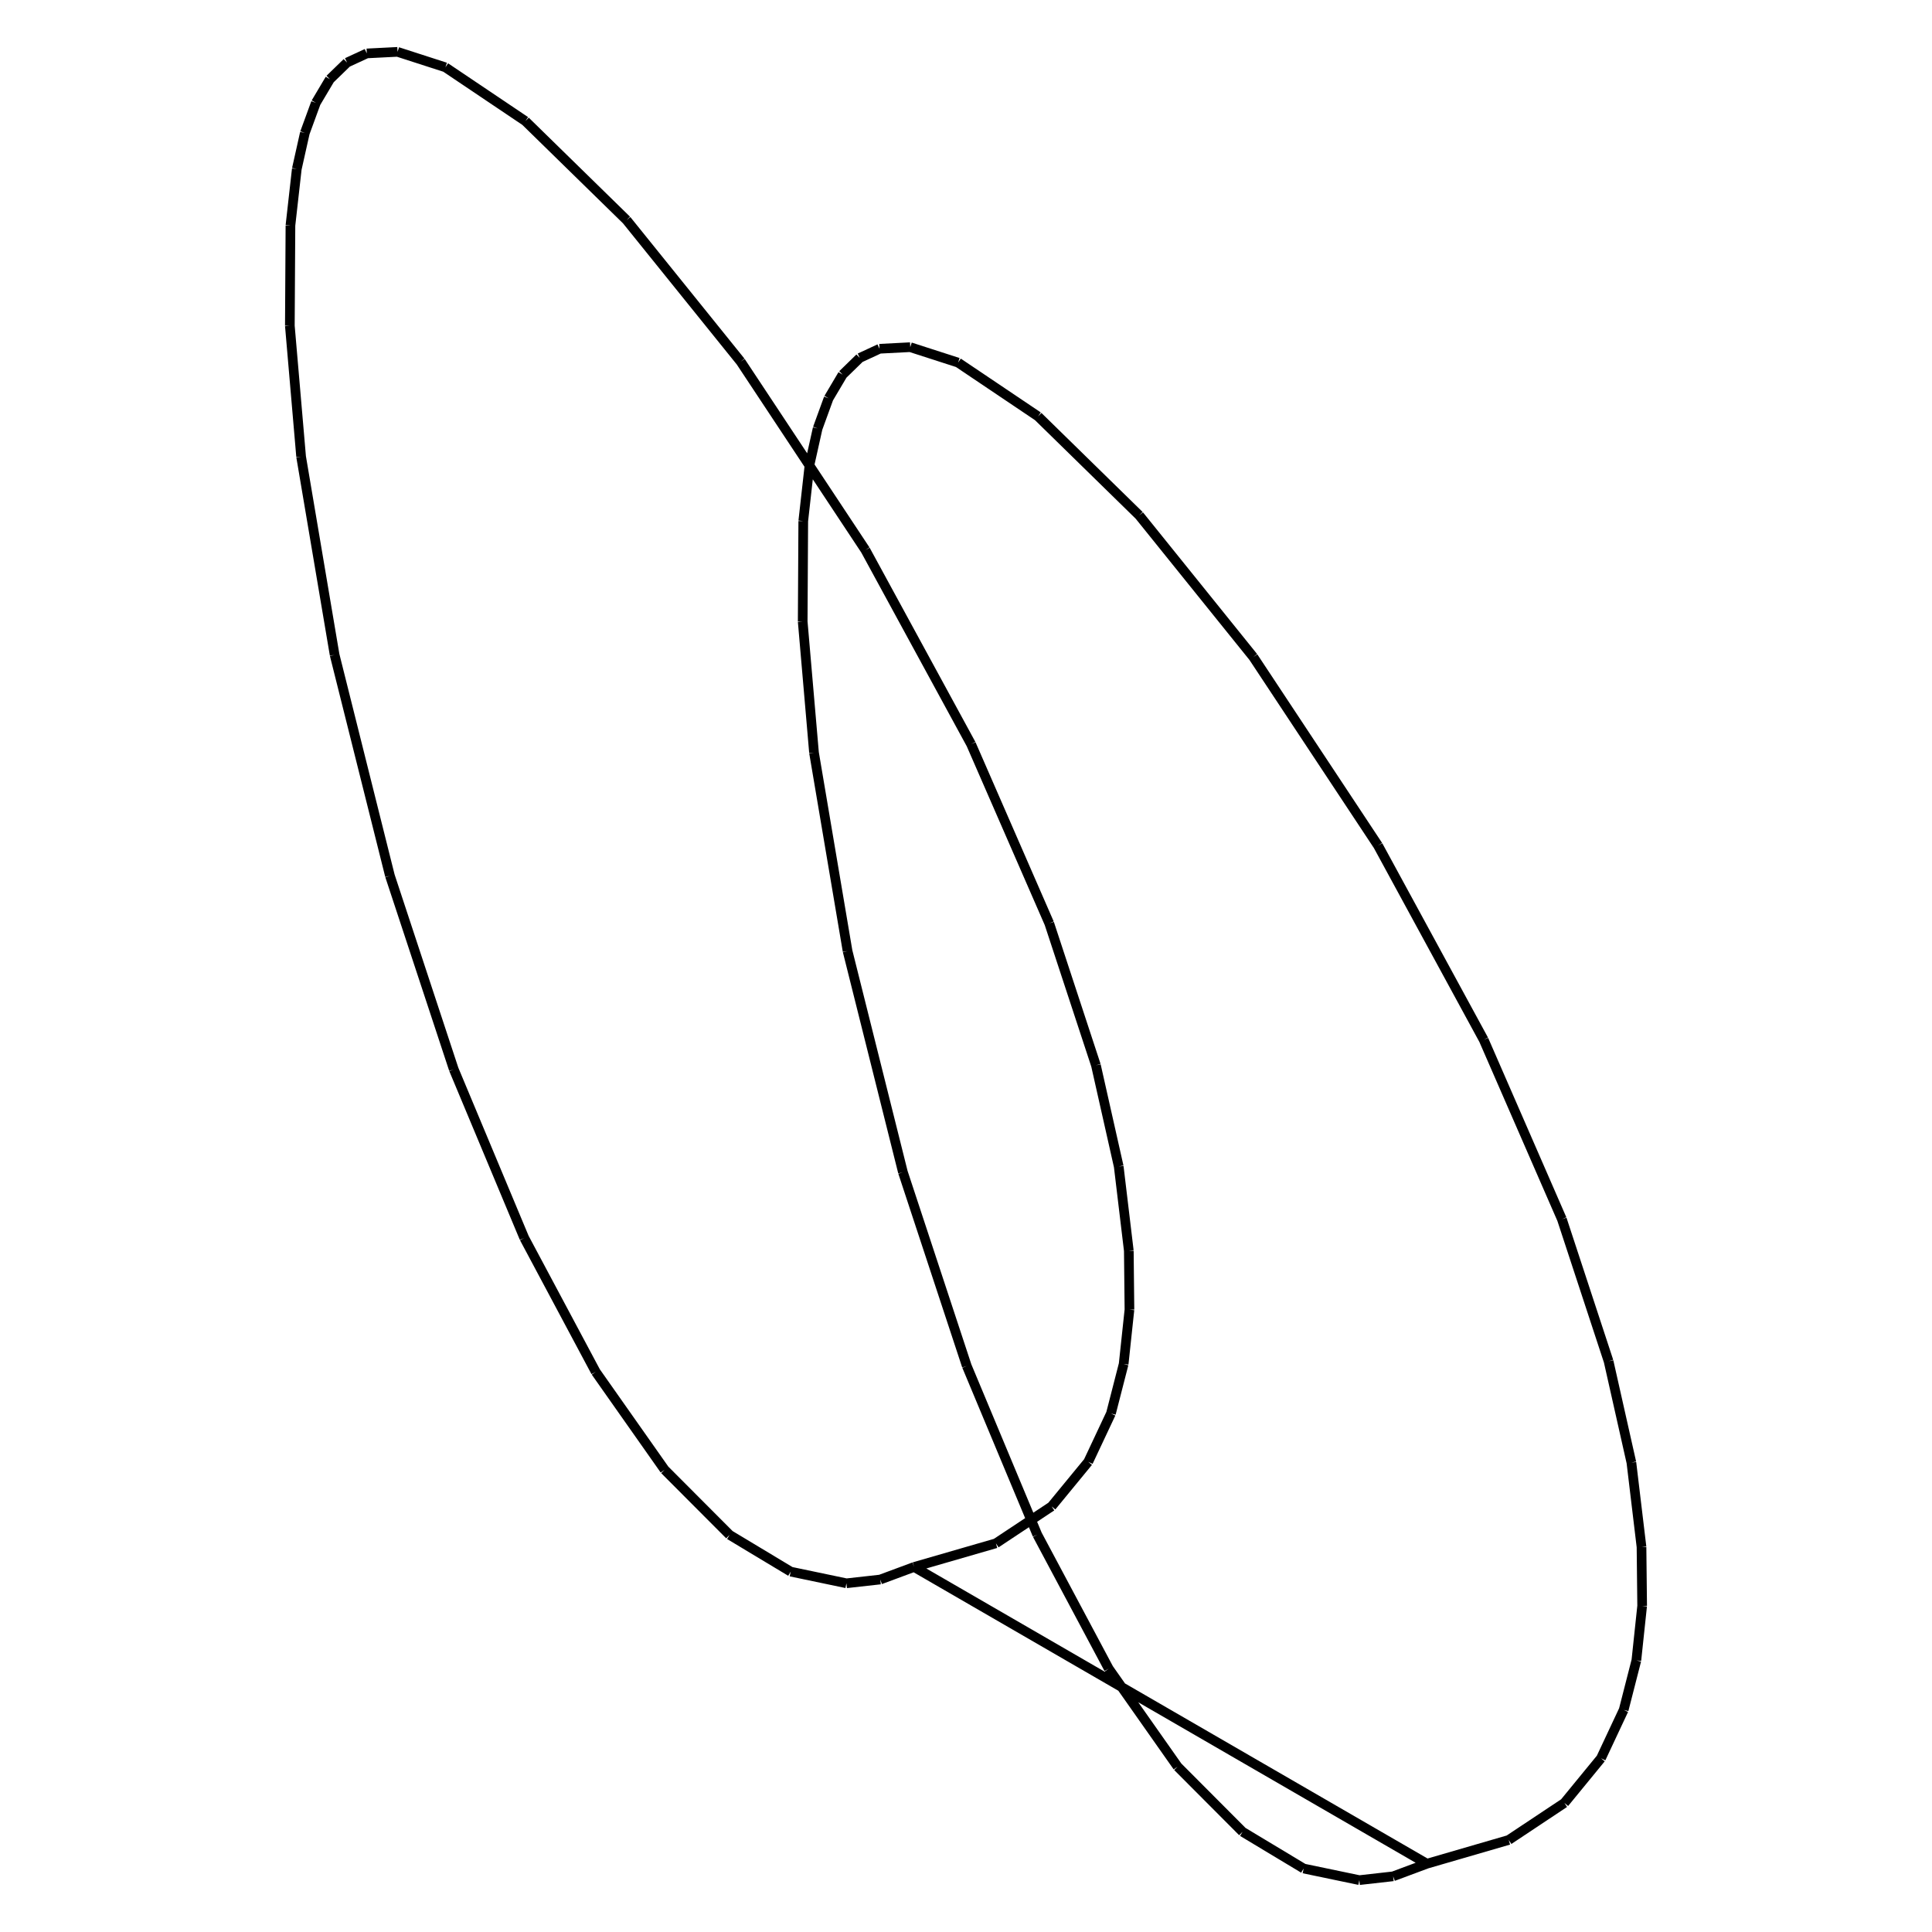
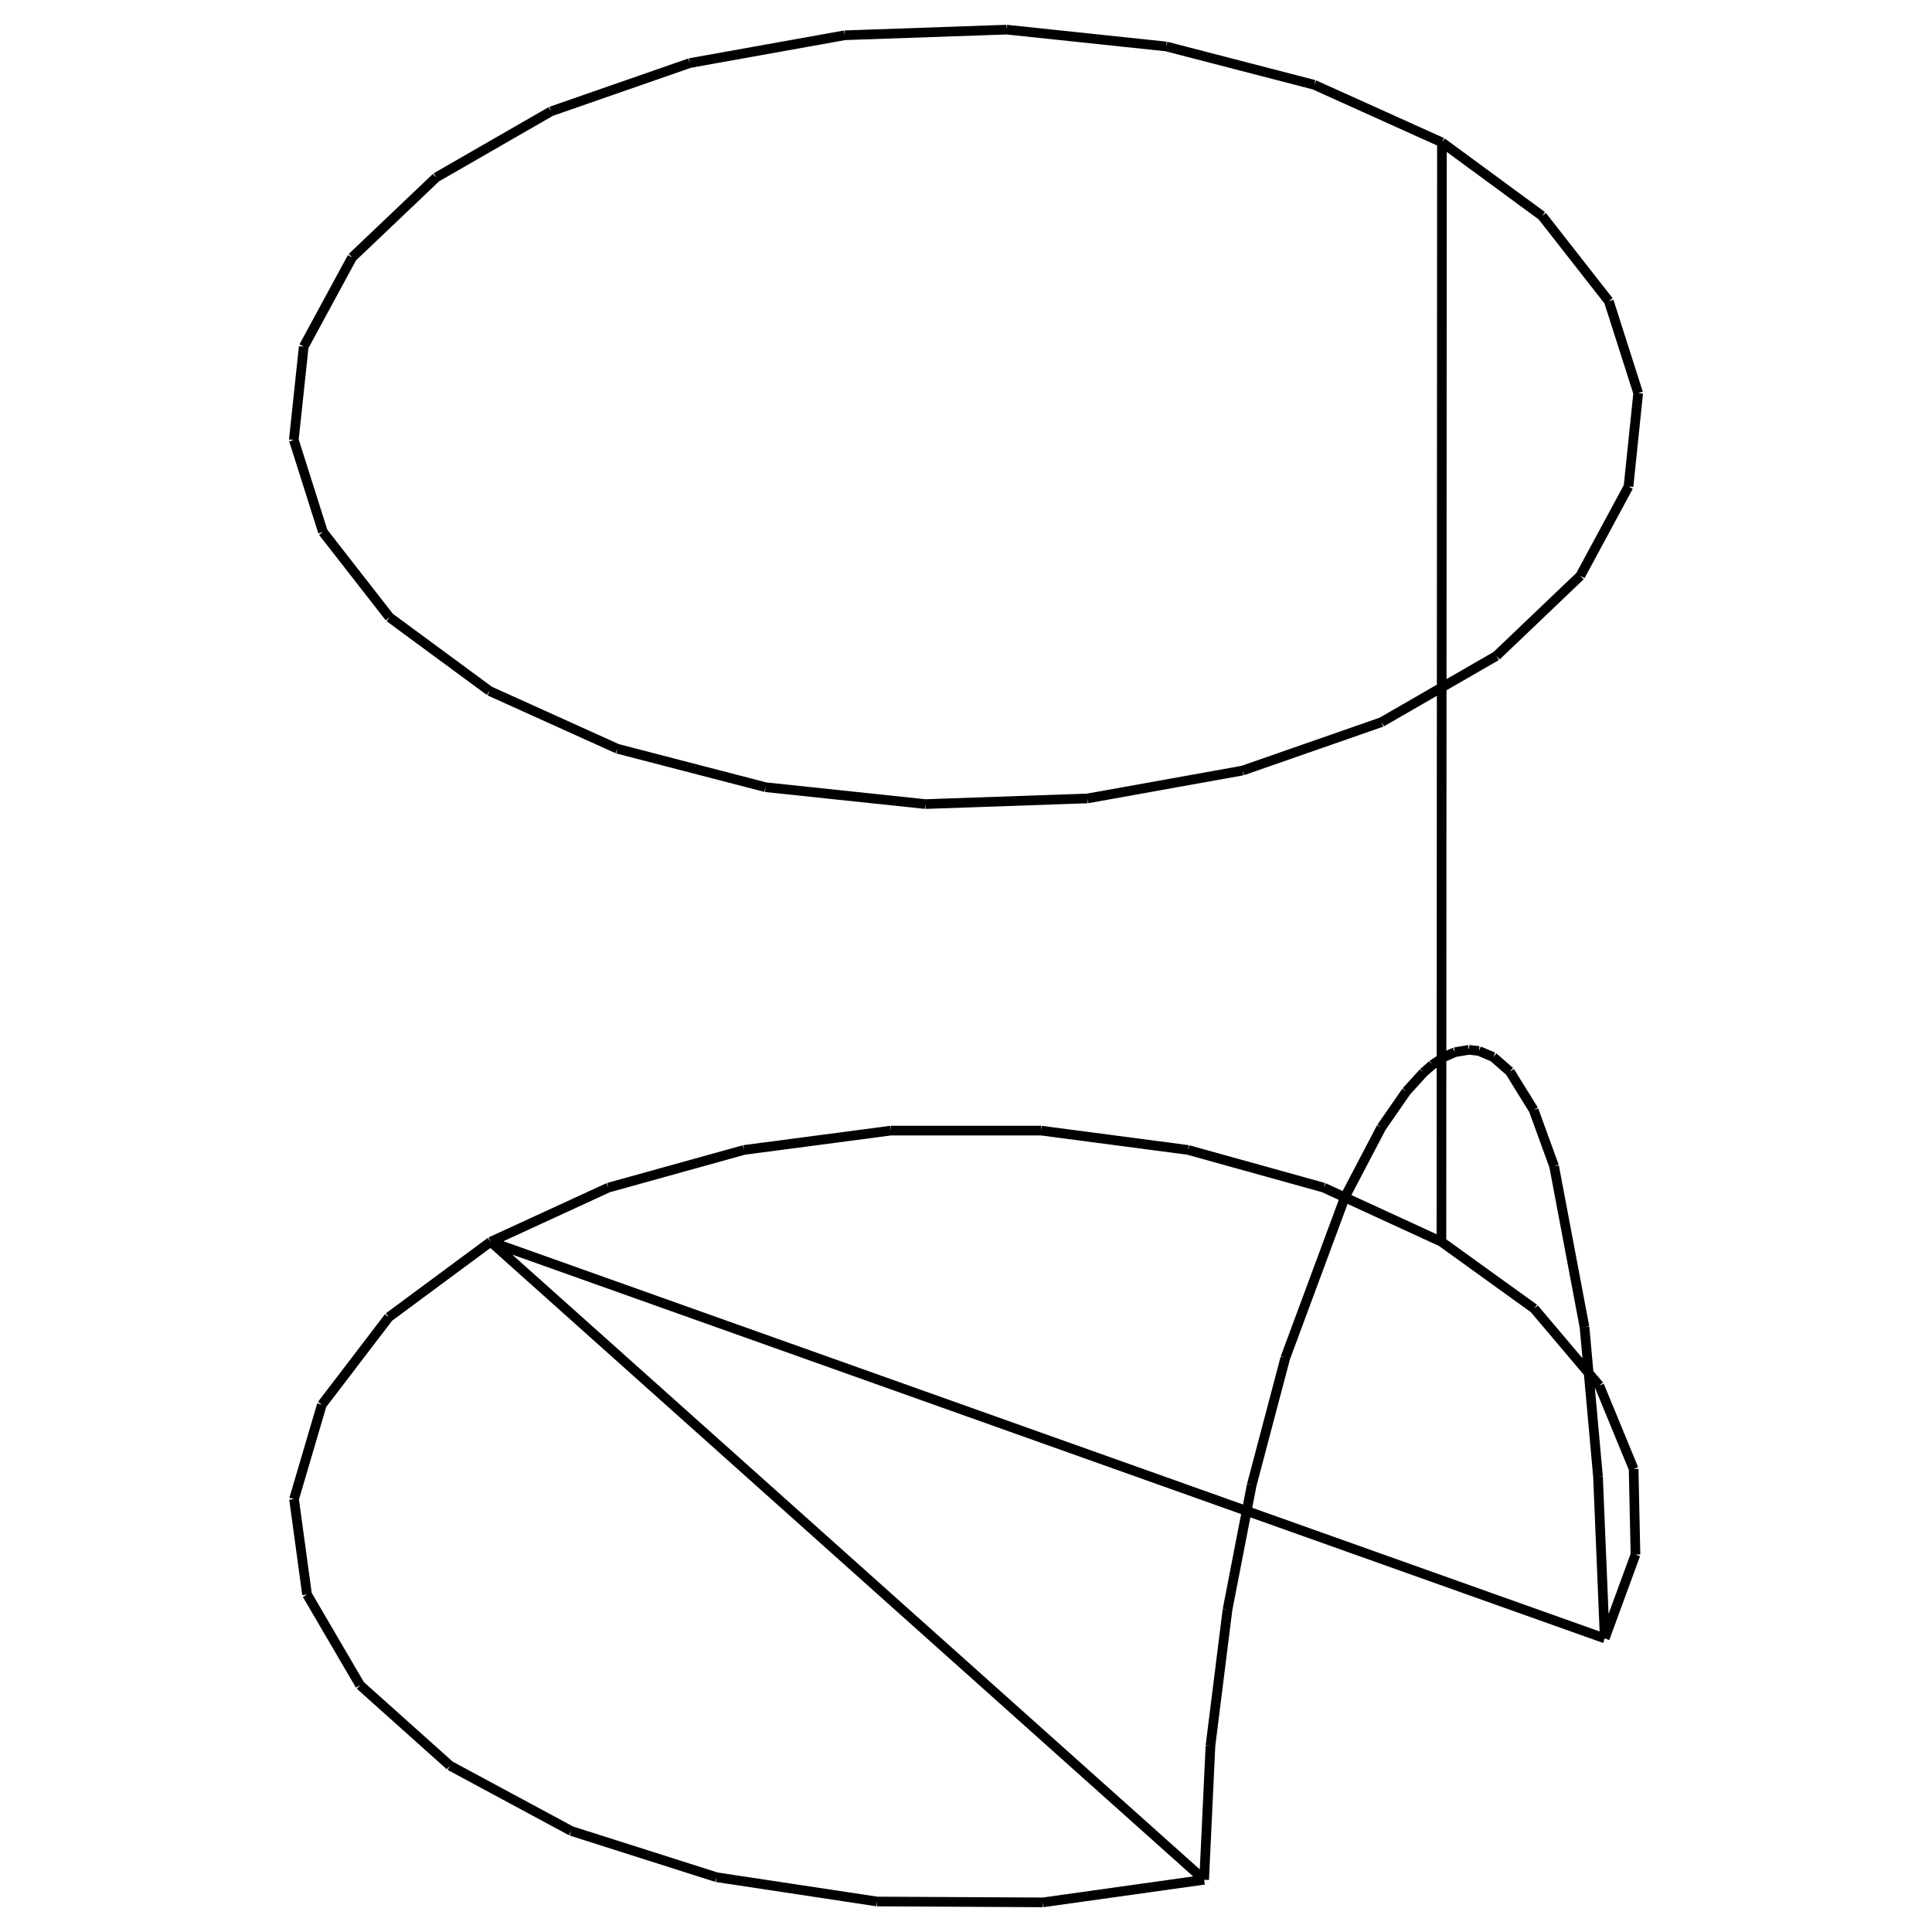
<svg xmlns="http://www.w3.org/2000/svg" viewBox="0 0 800 800">
-   <path d="M378.505,648.853 L412.384,639.051 M412.384,639.051 L435.45,623.759 M435.45,623.759 L450.611,605.306 M450.611,605.306 L460.02,585.3 M460.02,585.3 L465.276,564.834 M465.276,564.834 L467.681,542.295 M467.681,542.295 L467.419,517.928 M467.419,517.928 L463.241,483.026 M463.241,483.026 L453.809,441.134 M453.809,441.134 L434.477,382.348 M434.477,382.348 L402.109,308.135 M402.109,308.135 L358.35,227.758 M358.35,227.758 L306.698,149.741 M306.698,149.741 L259.454,91.131 M259.454,91.131 L217.553,50.153 M217.553,50.153 L184.434,27.878 M184.434,27.878 L164.616,21.476 M164.616,21.476 L151.883,22.121 M151.883,22.121 L143.706,25.902 M143.706,25.902 L136.599,32.804 M136.599,32.804 L130.79,42.586 M130.79,42.586 L126.236,55.041 M126.236,55.041 L122.897,69.965 M122.897,69.965 L120.266,93.35 M120.266,93.35 L120.02,134.909 M120.02,134.909 L124.688,189.129 M124.688,189.129 L138.564,271.189 M138.564,271.189 L161.471,362.668 M161.471,362.668 L187.904,442.801 M187.904,442.801 L217.087,512.606 M217.087,512.606 L246.672,568.048 M246.672,568.048 L275.208,608.59 M275.208,608.59 L302.113,635.566 M302.113,635.566 L327.412,650.779 M327.412,650.779 L350.485,655.608 M350.485,655.608 L364.499,654.045 M364.499,654.045 L378.505,648.853 M378.505,648.853 L590.861,771.729 M590.861,771.729 L624.726,761.886 M624.726,761.886 L647.781,746.555 M647.781,746.555 L662.931,728.066 M662.931,728.066 L672.333,708.027 M672.333,708.027 L677.582,687.532 M677.582,687.532 L679.98,664.962 M679.98,664.962 L679.713,640.565 M679.713,640.565 L675.528,605.623 M675.528,605.623 L666.09,563.687 M666.09,563.687 L646.751,504.844 M646.751,504.844 L614.377,430.566 M614.377,430.566 L570.616,350.126 M570.616,350.126 L518.966,272.056 M518.966,272.056 L471.727,213.415 M471.727,213.415 L429.834,172.423 M429.834,172.423 L396.725,150.15 M396.725,150.15 L376.915,143.758 M376.915,143.758 L364.189,144.416 M364.189,144.416 L356.017,148.21 M356.017,148.21 L348.917,155.128 M348.917,155.128 L343.113,164.927 M343.113,164.927 L338.566,177.403 M338.566,177.403 L335.235,192.35 M335.235,192.35 L332.612,215.769 M332.612,215.769 L332.381,257.382 M332.381,257.382 L337.065,311.668 M337.065,311.668 L350.961,393.822 M350.961,393.822 L373.885,485.398 M373.885,485.398 L400.328,565.61 M400.328,565.61 L429.517,635.477 M429.517,635.477 L459.1,690.961 M459.1,690.961 L487.631,731.526 M487.631,731.526 L514.525,758.509 M514.525,758.509 L539.81,773.715 M539.81,773.715 L562.867,778.524 M562.867,778.524 L576.869,776.944 M576.869,776.944 L590.861,771.729" stroke="black" stroke-width="4" fill="red" />
+   <path d="M596.861,514.194 L635.264,541.868 M635.264,541.868 L662.232,573.732 M662.232,573.732 L676.448,608.241 M676.448,608.241 L677.214,643.715 M677.214,643.715 L664.486,678.429 M596.861,514.194 L597.08,58.962 M597.08,58.962 L638.55,89.417 M638.55,89.417 L666.174,124.707 M666.174,124.707 L678.34,162.787 M678.34,162.787 L674.334,201.445 M674.334,201.445 L654.378,238.434 M654.378,238.434 L619.625,271.601 M619.625,271.601 L572.091,299.013 M572.091,299.013 L514.539,319.074 M514.539,319.074 L450.316,330.612 M450.316,330.612 L383.163,332.954 M383.163,332.954 L316.992,325.963 M316.992,325.963 L255.657,310.047 M255.657,310.047 L202.727,286.135 M202.727,286.135 L161.282,255.622 M161.282,255.622 L133.728,220.286 M133.728,220.286 L121.66,182.185 M121.66,182.185 L125.771,143.534 M125.771,143.534 L145.813,106.58 M145.813,106.58 L180.614,73.467 M180.614,73.467 L228.148,46.114 M228.148,46.114 L285.652,26.107 M285.652,26.107 L349.788,14.603 M349.788,14.603 L416.837,12.269 M416.837,12.269 L482.909,19.239 M482.909,19.239 L544.175,35.109 M544.175,35.109 L597.08,58.962 M203.166,514.194 L251.92,491.769 M251.92,491.769 L308.086,476.166 M308.086,476.166 L368.851,468.165 M368.851,468.165 L431.175,468.165 M431.175,468.165 L491.941,476.166 M491.941,476.166 L548.107,491.769 M548.107,491.769 L596.861,514.194 M203.166,514.194 L160.965,545.427 M160.965,545.427 L133.266,581.675 M133.266,581.675 L121.756,620.739 M121.756,620.739 L127.143,660.251 M127.143,660.251 L149.11,697.808 M149.11,697.808 L186.331,731.127 M186.331,731.127 L236.548,758.18 M236.548,758.18 L296.711,777.317 M296.711,777.317 L363.162,787.372 M363.162,787.372 L431.856,787.731 M431.856,787.731 L498.611,778.373 M498.611,778.373 L501.224,722.908 M501.224,722.908 L508.286,666.513 M508.286,666.513 L518.311,614.919 M518.311,614.919 L532.22,562.295 M532.22,562.295 L556.999,495.476 M556.999,495.476 L571.981,466.869 M571.981,466.869 L582.322,451.944 M582.322,451.944 L589.4,444.148 M589.4,444.148 L593.064,440.953 M593.064,440.953 L597.96,437.656 M597.96,437.656 L602.381,435.708 M602.381,435.708 L608.232,434.715 M608.232,434.715 L612.392,435.182 M612.392,435.182 L618.335,437.705 M618.335,437.705 L625.189,443.702 M625.189,443.702 L635.056,459.619 M635.056,459.619 L643.52,482.923 M643.52,482.923 L656.115,549.553 M656.115,549.553 L661.703,611.499 M661.703,611.499 L664.486,678.429 M664.486,678.429 L203.166,514.194 M498.611,778.373 L203.166,514.194 M203.166,514.194 L203.166,514.194" stroke="black" stroke-width="4" fill="red" />
</svg>
